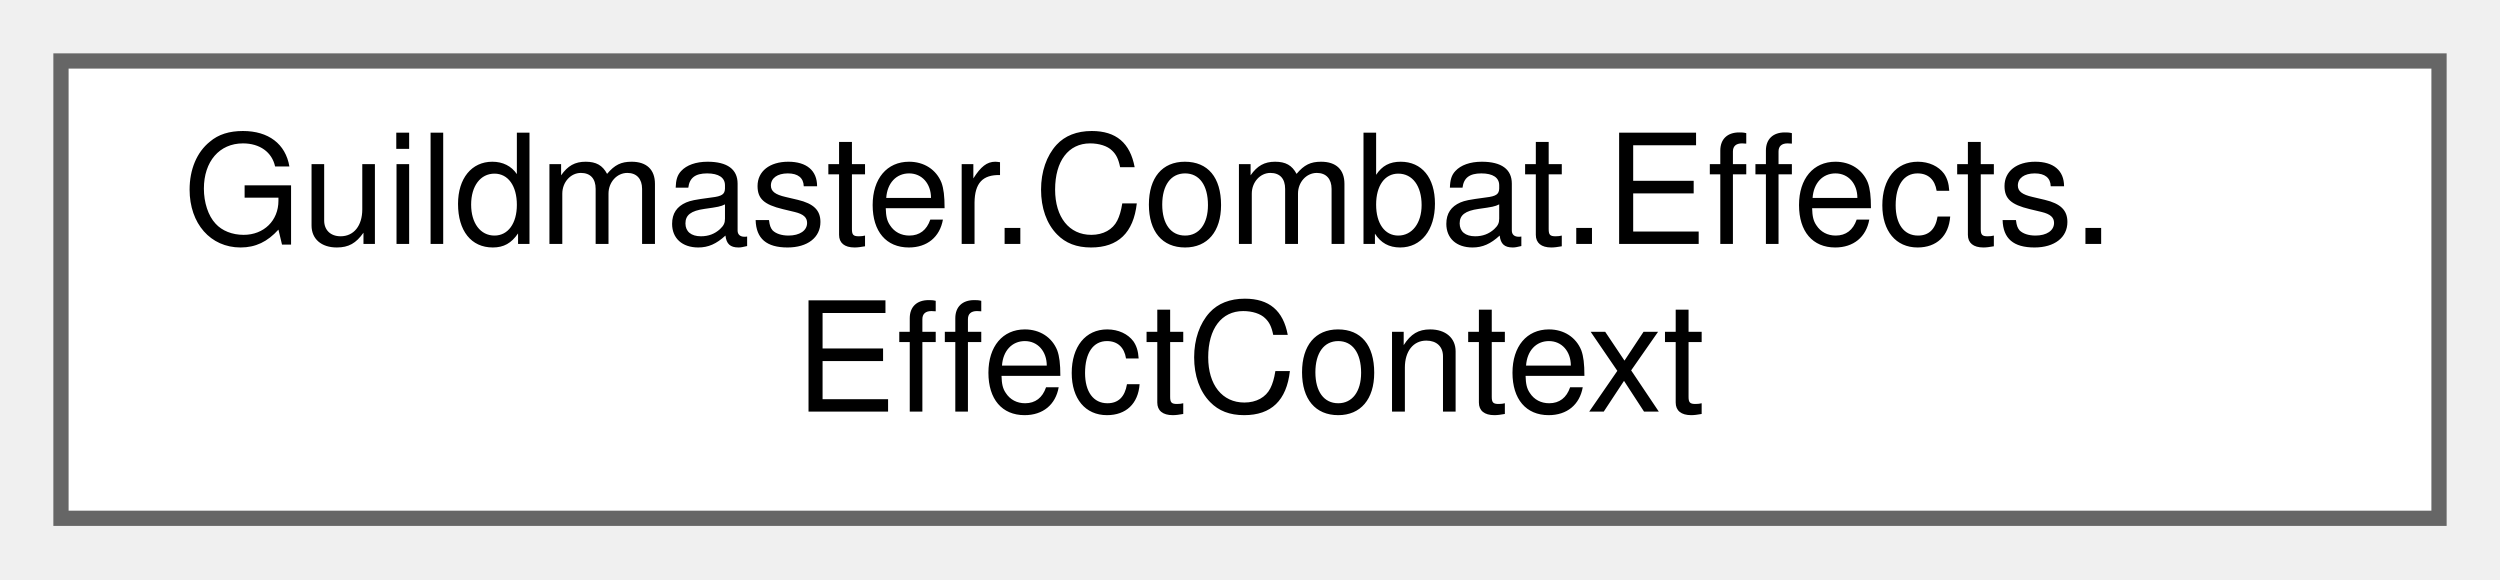
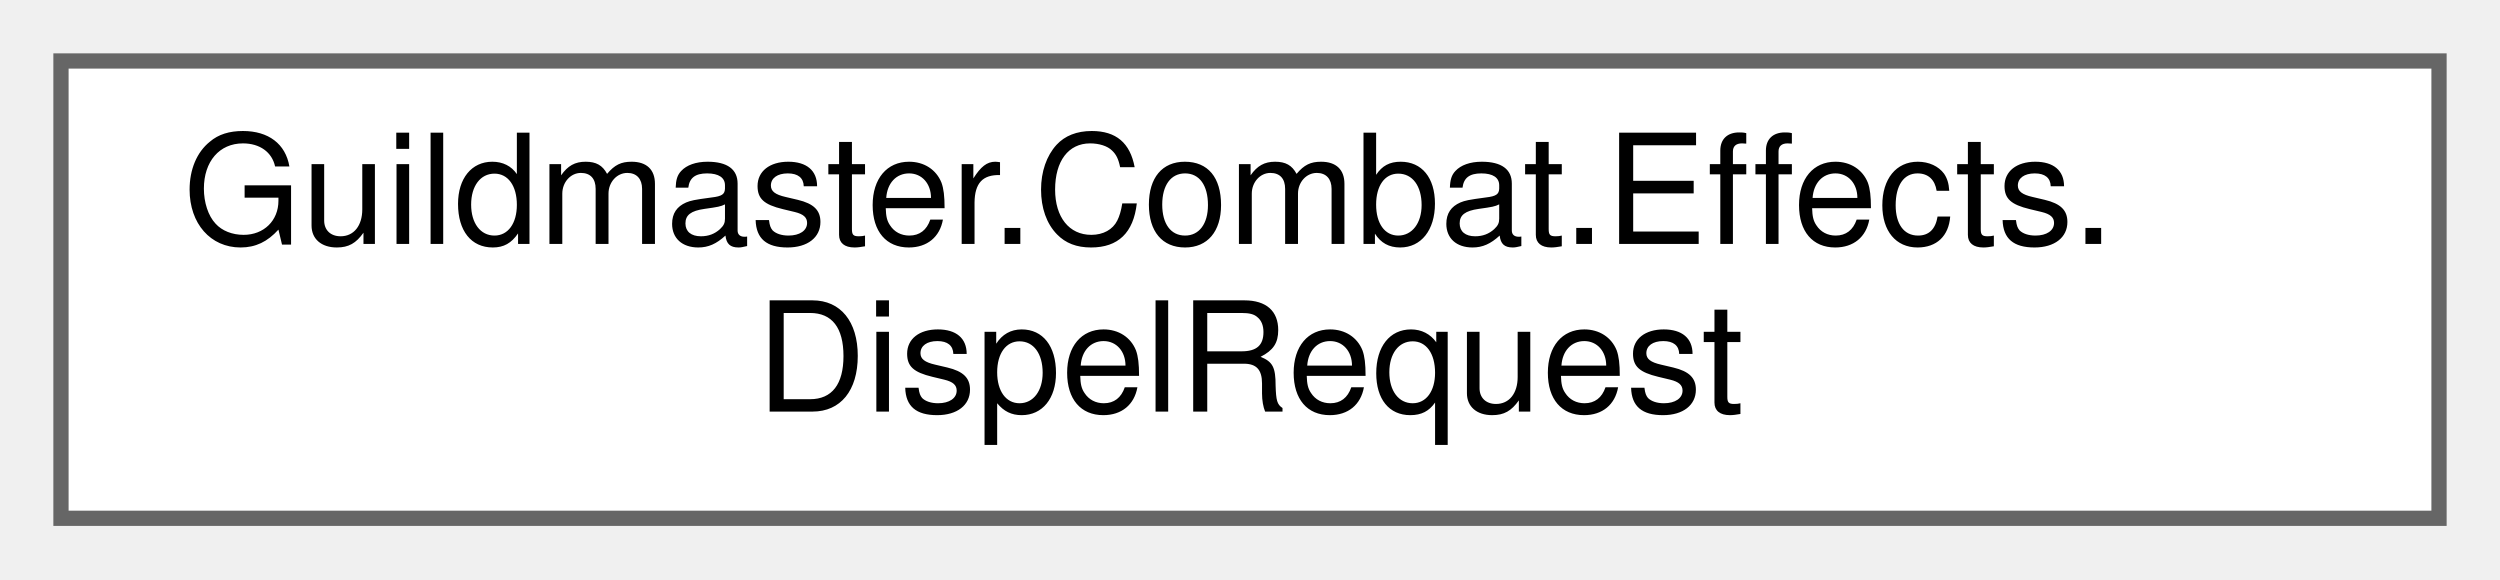
<svg xmlns="http://www.w3.org/2000/svg" xmlns:xlink="http://www.w3.org/1999/xlink" width="164pt" height="38pt" viewBox="0.00 0.00 164.00 38.00">
  <g id="graph0" class="graph" transform="scale(1 1) rotate(0) translate(4 34)">
    <g id="Node000000" class="node">
      <g id="a_Node000000">
-         <a xlink:href="structGuildmaster_1_1Combat_1_1Effects_1_1EffectContext.html" target="_top" xlink:title="Контекст, передаваемый компоненту эффекта (in).">
+         <a xlink:href="structGuildmaster_1_1Combat_1_1Effects_1_1DispelRequest.html" target="_top" xlink:title="Запрос на снятие эффектов с цели.">
          <polygon fill="white" stroke="#666666" points="156,-30 0,-30 0,0 156,0 156,-30" />
          <text text-anchor="start" x="8" y="-18" font-family="Helvetica,sans-Serif" font-size="10.00">Guildmaster.Combat.Effects.</text>
-           <text text-anchor="middle" x="78" y="-7" font-family="Helvetica,sans-Serif" font-size="10.00">EffectContext</text>
+           <text text-anchor="middle" x="78" y="-7" font-family="Helvetica,sans-Serif" font-size="10.00">DispelRequest</text>
        </a>
      </g>
    </g>
  </g>
</svg>
